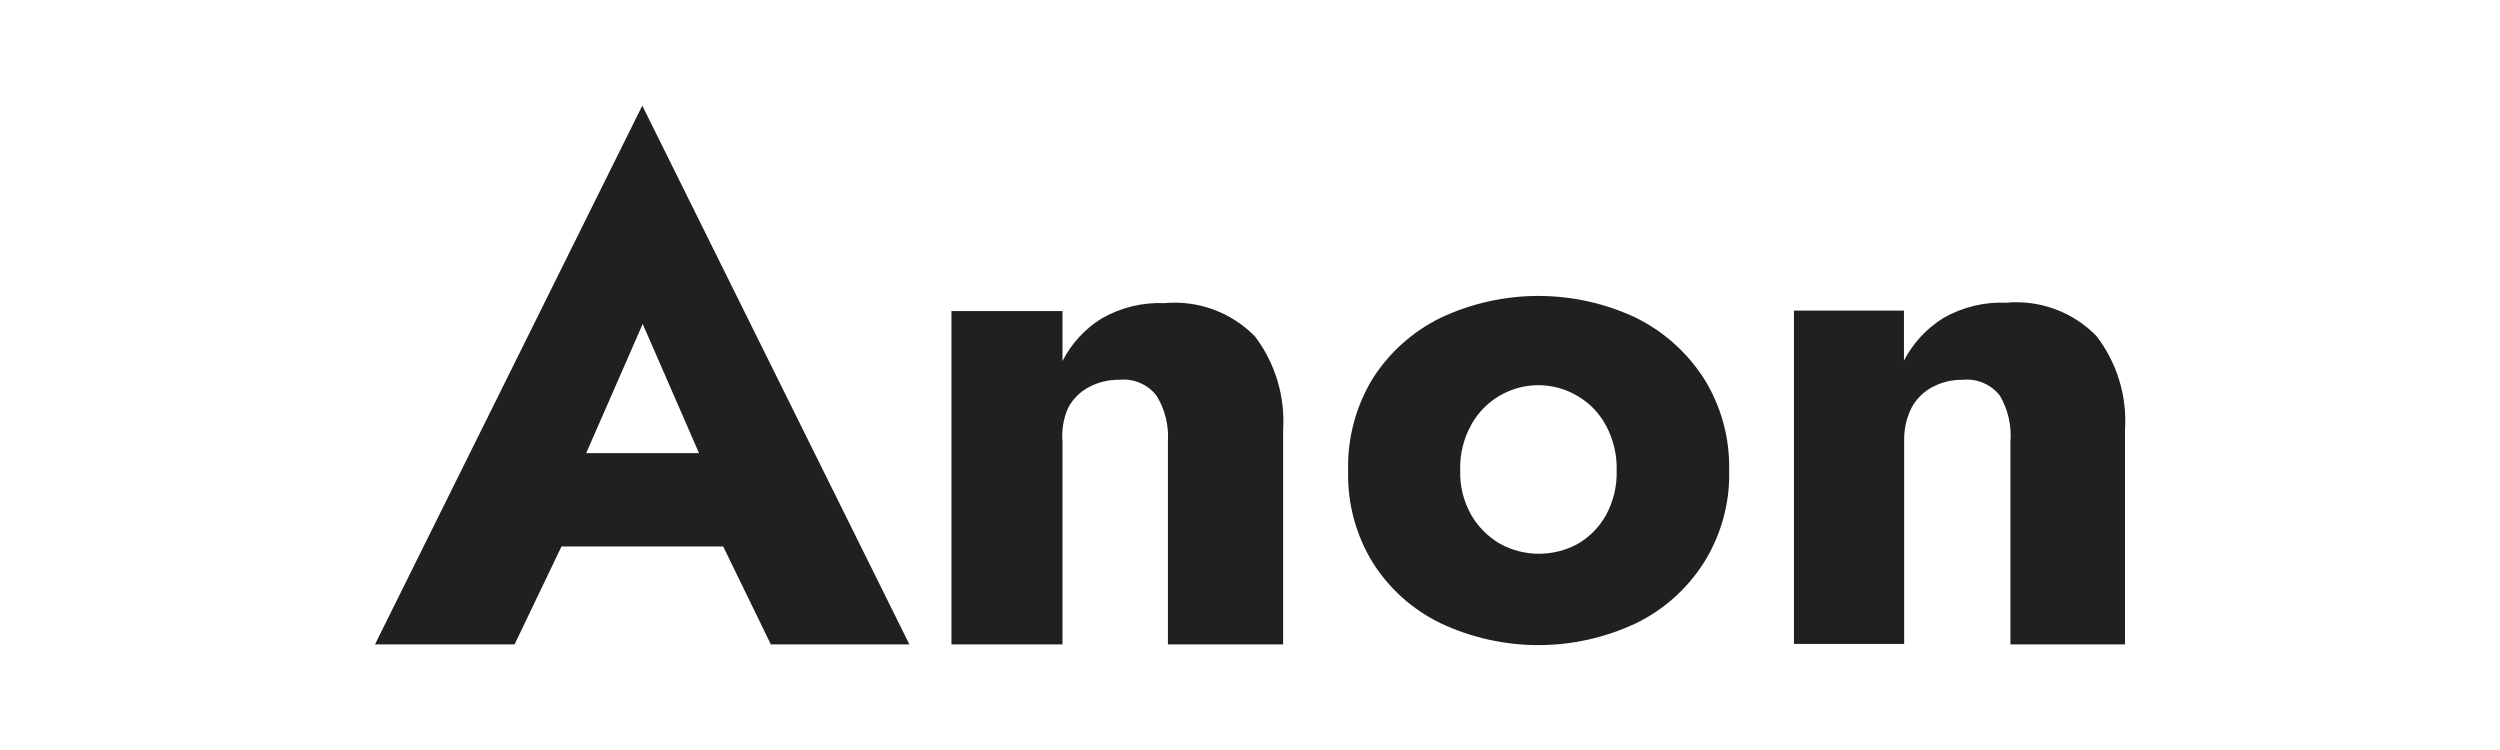
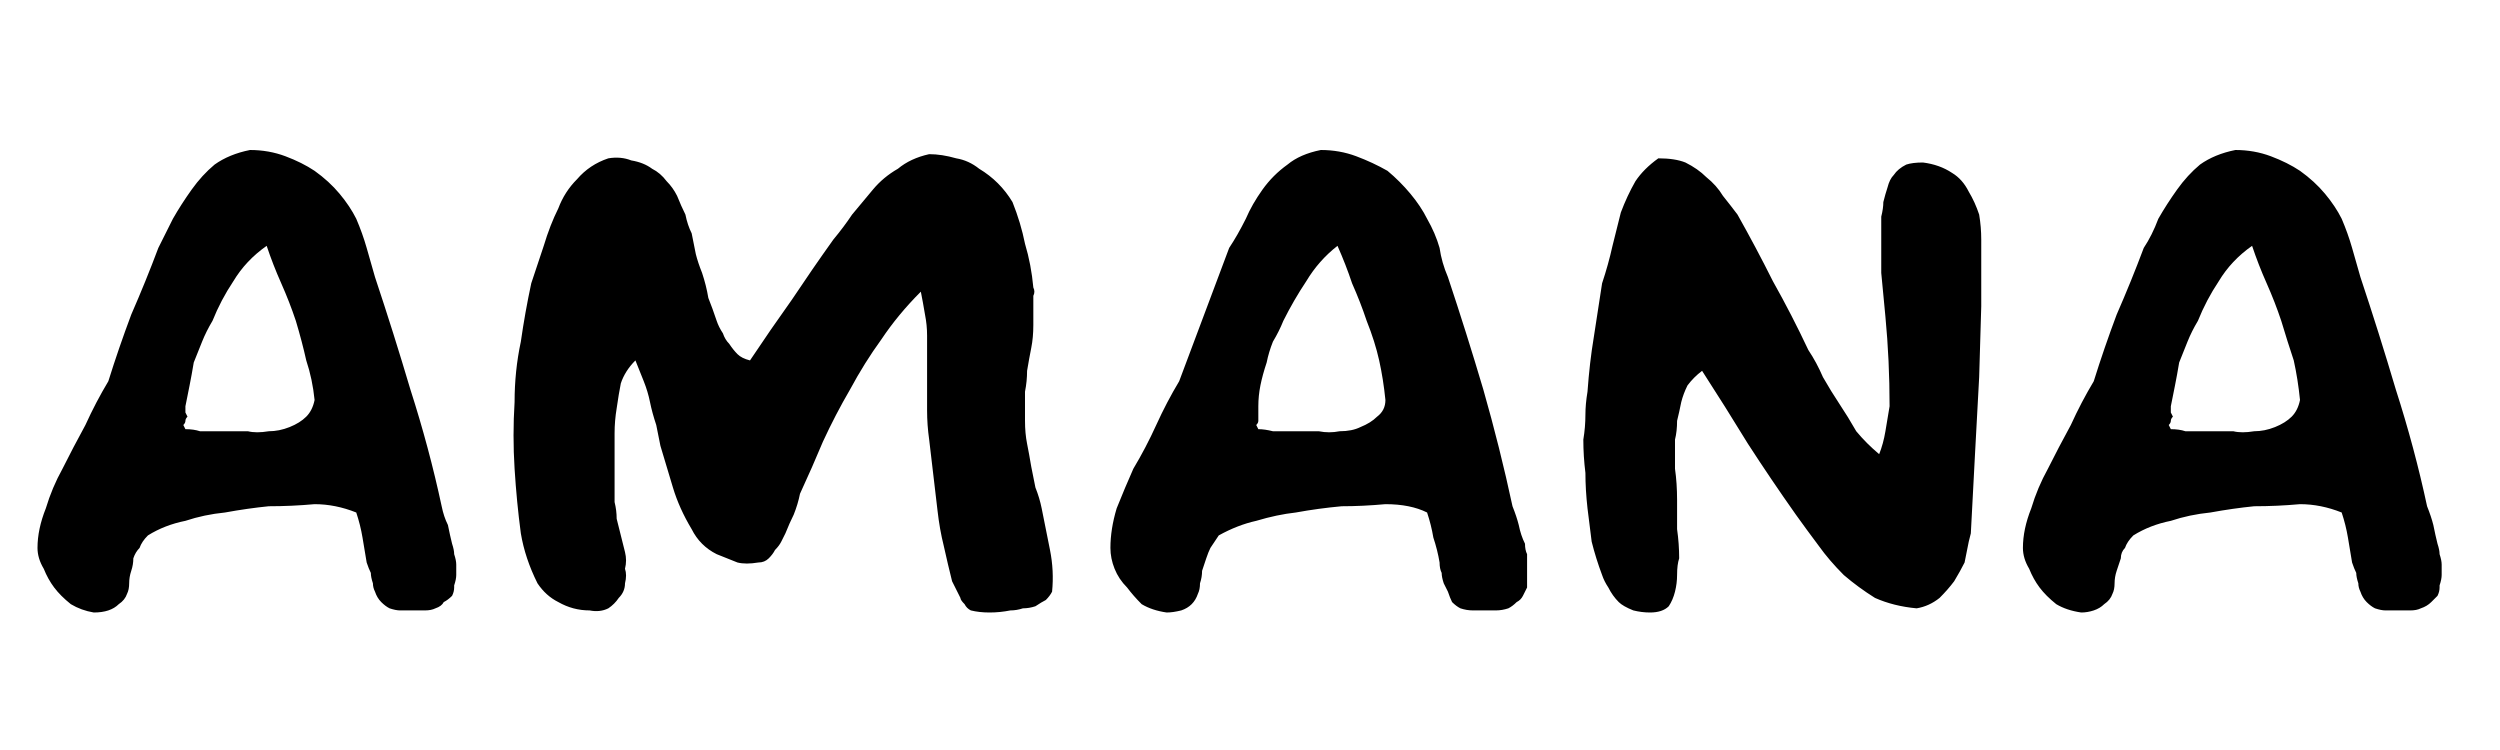
- <svg xmlns="http://www.w3.org/2000/svg" id="Layer_1" data-name="Layer 1" viewBox="0 0 120 36">
-   <defs>
-     <style>.cls-1{fill:#202020;}</style>
-   </defs>
-   <path class="cls-1" d="M27.42,23.39l.28,1.28-3,6.26H18L30.83,5.07,43.65,30.93H37l-2.92-6,.21-1.49-3.44-7.89Zm-2.53-1.64h12l.39,4.48H24.47Z" />
-   <path class="cls-1" d="M55.52,19a2,2,0,0,0-1.79-.77,3,3,0,0,0-1.46.35,2.37,2.37,0,0,0-1,1A3.29,3.29,0,0,0,51,21.2v9.73H45.67v-16H51v2.4a5.13,5.13,0,0,1,1.89-2.05,5.59,5.59,0,0,1,3-.73,5.39,5.39,0,0,1,4.35,1.6,6.73,6.73,0,0,1,1.35,4.48V30.93H56.06V21.2A3.77,3.77,0,0,0,55.52,19Z" />
-   <path class="cls-1" d="M65.89,18.17a8.06,8.06,0,0,1,3.27-2.92,11,11,0,0,1,9.36,0,8.19,8.19,0,0,1,3.27,2.92A8,8,0,0,1,83,22.59,7.94,7.94,0,0,1,81.79,27a8,8,0,0,1-3.27,2.92,11,11,0,0,1-9.36,0A7.92,7.92,0,0,1,65.89,27a8,8,0,0,1-1.18-4.37A8.11,8.11,0,0,1,65.89,18.17Zm4.73,6.55A3.8,3.8,0,0,0,72,26.1a3.88,3.88,0,0,0,3.74,0,3.65,3.65,0,0,0,1.35-1.38,4.2,4.2,0,0,0,.51-2.13,4.31,4.31,0,0,0-.51-2.16A3.61,3.61,0,0,0,75.71,19a3.68,3.68,0,0,0-5.09,1.39,4.22,4.22,0,0,0-.53,2.16A4.1,4.1,0,0,0,70.62,24.72Z" />
-   <path class="cls-1" d="M96,19a2,2,0,0,0-1.79-.77,3,3,0,0,0-1.46.35,2.43,2.43,0,0,0-1,1,3.41,3.41,0,0,0-.35,1.6v9.73H86.11v-16h5.28v2.4a5.23,5.23,0,0,1,1.9-2.05,5.59,5.59,0,0,1,3-.73,5.37,5.37,0,0,1,4.34,1.6A6.68,6.68,0,0,1,102,20.64V30.93H96.5V21.2A3.77,3.77,0,0,0,96,19Z" />
+ <svg xmlns="http://www.w3.org/2000/svg" version="1.2" viewBox="0 0 120 36" width="120" height="36">
+   <style>.a{fill:#202020}</style>
+   <path class="a" d="m174.2 63.2q-0.2-0.2-0.3-0.4-0.2-0.1-0.5-0.2-0.2-0.1-0.4-0.1-0.2-0.1-0.5 0-0.2 0-0.3 0-0.2 0-0.4 0-0.1 0.1-0.3 0.1-0.2 0.1-0.3 0.2-0.2 0.1-0.3 0.2-0.1 0.1-0.3 0.2-0.1 0.1-0.2 0.2-0.1 0.2-0.2 0.3 0 0.2-0.1 0.4-0.1 0.1-0.1 0.3-0.1 0.2-0.1 0.4 0 0.2 0 0.4v9h-4.9v-14.8h4.9v2.2q0.2-0.3 0.3-0.6 0.2-0.2 0.5-0.5 0.2-0.2 0.4-0.4 0.3-0.2 0.6-0.4 0.3-0.2 0.6-0.3 0.4-0.1 0.7-0.2 0.4-0.1 0.7-0.2 0.4 0 0.8 0 0.5 0 1.1 0 0.5 0.1 1 0.3 0.6 0.2 1 0.5 0.5 0.3 0.9 0.7 0.3 0.5 0.6 1 0.2 0.4 0.4 1 0.2 0.5 0.2 1.1 0.1 0.5 0.1 1.1v9.6h-5.1v-9.1q0-0.2 0-0.5-0.1-0.3-0.1-0.5-0.1-0.3-0.2-0.5-0.1-0.3-0.2-0.5z" />
+   <path d="m21.8 28.1v0.1q0 0.2-0.1 0.4-0.2 0.2-0.4 0.3-0.1 0.2-0.4 0.3-0.2 0.1-0.5 0.1-0.3 0-0.6 0-0.3 0-0.6 0-0.2 0-0.5-0.1-0.2-0.1-0.4-0.3-0.2-0.2-0.3-0.5-0.1-0.2-0.1-0.4-0.1-0.3-0.1-0.5-0.1-0.2-0.2-0.5-0.1-0.6-0.2-1.2-0.1-0.6-0.3-1.2-0.5-0.2-1-0.3-0.5-0.1-1-0.1-1.1 0.1-2.2 0.1-1 0.1-2.1 0.3-1 0.1-1.9 0.4-1 0.2-1.8 0.7-0.3 0.3-0.4 0.6-0.2 0.2-0.3 0.5 0 0.3-0.1 0.6-0.1 0.3-0.1 0.6 0 0.3-0.1 0.5-0.1 0.3-0.4 0.5-0.2 0.2-0.5 0.3-0.3 0.1-0.7 0.1-0.6-0.1-1.1-0.4-0.5-0.4-0.8-0.8-0.3-0.4-0.5-0.9-0.3-0.5-0.3-1 0-0.9 0.4-1.9 0.3-1 0.8-1.9 0.5-1 1.1-2.1 0.5-1.1 1.1-2.1 0.5-1.6 1.1-3.2 0.7-1.6 1.3-3.2 0.3-0.6 0.7-1.4 0.4-0.7 0.9-1.4 0.5-0.7 1.1-1.2 0.7-0.5 1.7-0.7 0.9 0 1.7 0.3 0.8 0.3 1.4 0.7 0.7 0.5 1.2 1.1 0.5 0.6 0.8 1.2 0.3 0.7 0.5 1.4 0.2 0.7 0.4 1.4 0.9 2.7 1.7 5.4 0.9 2.8 1.5 5.6 0.1 0.5 0.3 0.9 0.1 0.5 0.2 0.9 0.1 0.3 0.1 0.5 0.1 0.3 0.1 0.5 0 0.3 0 0.5 0 0.2-0.1 0.5zm-6.7-8.9q-0.1-1-0.4-1.9-0.2-0.9-0.5-1.9-0.3-0.9-0.7-1.8-0.4-0.9-0.7-1.8-1 0.7-1.6 1.7-0.6 0.9-1 1.9-0.3 0.5-0.5 1-0.2 0.5-0.4 1-0.1 0.6-0.2 1.1-0.1 0.5-0.2 1v0.3l0.1 0.2q-0.1 0.1-0.1 0.2 0 0.1-0.1 0.2l0.1 0.2q0.4 0 0.7 0.1 0.4 0 0.7 0 0.4 0 0.8 0 0.4 0 0.8 0 0.4 0.1 1 0 0.5 0 1-0.2 0.5-0.2 0.8-0.5 0.3-0.3 0.4-0.8zm35.4 9.2q-0.1 0.2-0.3 0.4-0.2 0.1-0.5 0.3-0.3 0.1-0.6 0.1-0.3 0.1-0.6 0.1-0.5 0.1-1 0.1-0.5 0-0.9-0.1-0.2-0.1-0.3-0.3-0.2-0.2-0.2-0.3-0.1-0.2-0.2-0.4-0.1-0.2-0.2-0.4-0.2-0.8-0.4-1.7-0.2-0.8-0.3-1.7-0.1-0.9-0.2-1.7-0.1-0.9-0.2-1.7-0.1-0.7-0.1-1.4 0-0.8 0-1.5 0-0.5 0-1 0-0.5 0-1.1 0-0.5-0.1-1-0.1-0.6-0.2-1.1-1.1 1.1-1.9 2.3-0.8 1.1-1.5 2.4-0.7 1.2-1.3 2.5-0.5 1.2-1.1 2.5-0.1 0.5-0.3 1-0.2 0.4-0.4 0.9-0.1 0.2-0.2 0.4-0.1 0.2-0.3 0.4-0.1 0.2-0.3 0.4-0.2 0.2-0.5 0.2-0.6 0.1-1 0-0.5-0.2-1-0.4-0.4-0.2-0.7-0.5-0.3-0.3-0.5-0.7-0.6-1-0.9-2-0.3-1-0.6-2-0.1-0.5-0.2-1-0.2-0.6-0.3-1.1-0.1-0.5-0.3-1-0.2-0.5-0.4-1-0.5 0.5-0.7 1.1-0.1 0.5-0.2 1.2-0.1 0.6-0.1 1.2 0 0.6 0 1.1 0 0.6 0 1.1 0 0.6 0 1.1 0.1 0.4 0.1 0.8 0.1 0.4 0.2 0.8 0.1 0.4 0.2 0.8 0.1 0.4 0 0.8 0.1 0.3 0 0.7 0 0.4-0.3 0.7-0.2 0.3-0.5 0.5-0.4 0.2-0.9 0.1-0.8 0-1.5-0.4-0.6-0.3-1-0.9-0.3-0.6-0.5-1.2-0.2-0.6-0.3-1.2-0.2-1.5-0.3-3.1-0.1-1.6 0-3.2 0-1.5 0.3-2.9 0.2-1.4 0.5-2.8 0.3-0.9 0.6-1.8 0.3-1 0.7-1.8 0.3-0.8 0.9-1.4 0.6-0.7 1.5-1 0.6-0.1 1.1 0.1 0.6 0.1 1 0.4 0.4 0.2 0.7 0.6 0.3 0.3 0.5 0.7 0.2 0.5 0.4 0.9 0.1 0.5 0.3 0.9 0.1 0.5 0.2 1 0.1 0.4 0.3 0.9 0.2 0.6 0.3 1.2 0.2 0.5 0.4 1.1 0.1 0.3 0.3 0.6 0.1 0.3 0.3 0.5 0.2 0.3 0.4 0.5 0.2 0.2 0.6 0.3 1-1.5 2-2.9 1-1.5 2-2.9 0.5-0.6 0.9-1.2 0.5-0.6 1-1.2 0.5-0.6 1.2-1 0.6-0.5 1.5-0.7 0.6 0 1.3 0.2 0.6 0.1 1.1 0.5 0.5 0.3 0.9 0.7 0.4 0.4 0.7 0.9 0.4 1 0.6 2 0.3 1 0.4 2.1 0.1 0.2 0 0.4 0 0.2 0 0.4 0 0.5 0 1 0 0.6-0.1 1.1-0.1 0.5-0.2 1.1 0 0.5-0.1 1 0 0.2 0 0.4 0 0.2 0 0.4 0 0.1 0 0.3 0 0.2 0 0.3 0 0.6 0.1 1.1 0.1 0.5 0.2 1.1 0.1 0.5 0.2 1 0.2 0.5 0.3 1 0.2 1 0.4 2 0.2 1 0.1 2zm22.8-0.3v0.1q-0.1 0.2-0.2 0.4-0.1 0.2-0.3 0.3-0.2 0.2-0.4 0.3-0.3 0.1-0.6 0.1-0.2 0-0.6 0-0.3 0-0.5 0-0.3 0-0.6-0.1-0.2-0.1-0.4-0.3-0.1-0.2-0.2-0.5-0.1-0.2-0.2-0.4-0.1-0.3-0.1-0.5-0.1-0.2-0.1-0.5-0.1-0.6-0.3-1.2-0.1-0.6-0.3-1.2-0.4-0.2-0.9-0.3-0.5-0.1-1.1-0.1-1.1 0.1-2.1 0.1-1.1 0.1-2.2 0.3-0.9 0.1-1.9 0.4-0.9 0.2-1.8 0.7-0.2 0.3-0.4 0.6-0.1 0.2-0.2 0.5-0.1 0.3-0.2 0.6 0 0.3-0.1 0.6 0 0.3-0.1 0.5-0.1 0.3-0.3 0.5-0.2 0.2-0.5 0.3-0.4 0.1-0.7 0.1-0.7-0.1-1.2-0.4-0.4-0.4-0.7-0.8-0.4-0.4-0.6-0.9-0.2-0.5-0.2-1 0-0.9 0.3-1.9 0.4-1 0.8-1.9 0.6-1 1.1-2.1 0.5-1.1 1.1-2.1 0.6-1.6 1.2-3.2 0.6-1.6 1.2-3.2 0.4-0.6 0.8-1.4 0.3-0.7 0.8-1.4 0.5-0.7 1.2-1.2 0.6-0.5 1.6-0.7 0.9 0 1.7 0.3 0.8 0.3 1.5 0.7 0.6 0.5 1.1 1.1 0.5 0.6 0.8 1.2 0.4 0.7 0.6 1.4 0.1 0.7 0.4 1.4 0.9 2.7 1.7 5.4 0.8 2.8 1.4 5.6 0.2 0.5 0.3 0.9 0.1 0.5 0.3 0.9 0 0.3 0.1 0.5 0 0.3 0 0.5 0 0.3 0 0.5 0 0.2 0 0.5zm-6.8-8.9q-0.1-1-0.3-1.9-0.2-0.9-0.6-1.9-0.3-0.9-0.7-1.8-0.3-0.9-0.7-1.8-0.9 0.7-1.5 1.7-0.6 0.9-1.1 1.9-0.2 0.5-0.5 1-0.2 0.5-0.3 1-0.2 0.6-0.3 1.1-0.1 0.5-0.1 1v0.3 0.2q0 0.1 0 0.2 0 0.1-0.1 0.2l0.1 0.2q0.3 0 0.7 0.1 0.3 0 0.7 0 0.4 0 0.7 0 0.4 0 0.8 0 0.5 0.1 1 0 0.6 0 1-0.2 0.5-0.2 0.8-0.5 0.4-0.3 0.4-0.8zm28.1 6.4l-0.1 0.4q-0.1 0.5-0.2 1-0.2 0.4-0.5 0.9-0.3 0.4-0.7 0.8-0.5 0.4-1.1 0.5-1.1-0.1-2-0.5-0.8-0.5-1.5-1.1-0.7-0.7-1.2-1.4-0.6-0.8-1.1-1.5-1.2-1.7-2.3-3.4-1.1-1.8-2.2-3.5-0.4 0.3-0.7 0.7-0.2 0.4-0.3 0.8-0.1 0.5-0.2 0.9 0 0.5-0.1 0.9 0 0.7 0 1.4 0.1 0.7 0.1 1.5 0 0.7 0 1.4 0.1 0.7 0.1 1.4-0.1 0.3-0.1 0.8 0 0.4-0.1 0.8-0.1 0.4-0.3 0.7-0.3 0.3-0.9 0.3-0.4 0-0.8-0.1-0.5-0.2-0.7-0.4-0.3-0.3-0.5-0.7-0.2-0.3-0.3-0.6-0.3-0.8-0.5-1.6-0.1-0.8-0.2-1.6-0.1-0.9-0.1-1.7-0.1-0.8-0.1-1.6 0.1-0.6 0.1-1.2 0-0.5 0.1-1.1 0.1-1.4 0.3-2.6 0.2-1.3 0.4-2.6 0.3-0.9 0.5-1.8 0.2-0.8 0.4-1.6 0.3-0.8 0.7-1.5 0.4-0.6 1.1-1.1 0.8 0 1.3 0.2 0.6 0.3 1 0.7 0.5 0.4 0.8 0.9 0.4 0.5 0.7 0.9 0.9 1.6 1.7 3.2 0.9 1.6 1.7 3.3 0.4 0.6 0.7 1.3 0.4 0.7 0.8 1.3 0.4 0.6 0.8 1.3 0.5 0.6 1.1 1.1 0.2-0.5 0.3-1.1 0.1-0.6 0.2-1.2 0-2.2-0.2-4.3-0.1-1.1-0.2-2.1 0-1 0-2.1 0-0.3 0-0.6 0.1-0.4 0.1-0.7 0.1-0.4 0.2-0.7 0.1-0.4 0.3-0.6 0.2-0.3 0.6-0.5 0.3-0.1 0.8-0.1 0.8 0.1 1.4 0.5 0.5 0.3 0.8 0.9 0.3 0.5 0.5 1.1 0.1 0.6 0.1 1.2 0 0.8 0 1.6 0 0.8 0 1.6l-0.1 3.4q-0.1 1.9-0.2 3.7-0.1 1.9-0.2 3.8zm22.5 2.5v0.1q0 0.2-0.1 0.4-0.2 0.2-0.3 0.3-0.2 0.2-0.5 0.3-0.2 0.1-0.5 0.1-0.3 0-0.6 0-0.3 0-0.6 0-0.2 0-0.5-0.1-0.2-0.1-0.4-0.3-0.2-0.2-0.3-0.5-0.1-0.2-0.1-0.4-0.1-0.3-0.1-0.5-0.1-0.2-0.2-0.5-0.1-0.6-0.2-1.2-0.1-0.6-0.3-1.2-0.5-0.2-1-0.3-0.5-0.1-1-0.1-1.1 0.1-2.2 0.1-1 0.1-2.1 0.3-1 0.1-1.9 0.4-1 0.2-1.8 0.7-0.3 0.3-0.4 0.6-0.2 0.2-0.2 0.5-0.1 0.3-0.2 0.6-0.1 0.3-0.1 0.6 0 0.3-0.1 0.5-0.1 0.3-0.4 0.5-0.2 0.2-0.5 0.3-0.3 0.1-0.6 0.1-0.7-0.1-1.2-0.4-0.5-0.4-0.8-0.8-0.3-0.4-0.5-0.9-0.3-0.5-0.3-1 0-0.9 0.4-1.9 0.3-1 0.8-1.9 0.5-1 1.1-2.1 0.5-1.1 1.1-2.1 0.5-1.6 1.1-3.2 0.7-1.6 1.3-3.2 0.4-0.6 0.7-1.4 0.4-0.7 0.9-1.4 0.5-0.7 1.1-1.2 0.7-0.5 1.7-0.7 0.9 0 1.7 0.3 0.8 0.3 1.4 0.7 0.7 0.5 1.2 1.1 0.5 0.6 0.8 1.2 0.3 0.7 0.5 1.4 0.2 0.7 0.4 1.4 0.9 2.7 1.7 5.4 0.9 2.8 1.5 5.6 0.2 0.5 0.3 0.9 0.1 0.5 0.2 0.9 0.1 0.3 0.1 0.5 0.1 0.3 0.1 0.5 0 0.3 0 0.5 0 0.2-0.1 0.5zm-6.7-8.9q-0.1-1-0.3-1.9-0.3-0.9-0.6-1.9-0.3-0.9-0.7-1.8-0.4-0.9-0.7-1.8-1 0.7-1.6 1.7-0.6 0.9-1 1.9-0.3 0.5-0.5 1-0.2 0.5-0.4 1-0.1 0.6-0.2 1.1-0.1 0.5-0.2 1v0.3l0.1 0.2q-0.1 0.1-0.1 0.2 0 0.1-0.1 0.2l0.1 0.2q0.4 0 0.7 0.1 0.4 0 0.7 0 0.4 0 0.8 0 0.4 0 0.8 0 0.4 0.1 1 0 0.5 0 1-0.2 0.5-0.2 0.8-0.5 0.3-0.3 0.4-0.8z" />
</svg>
